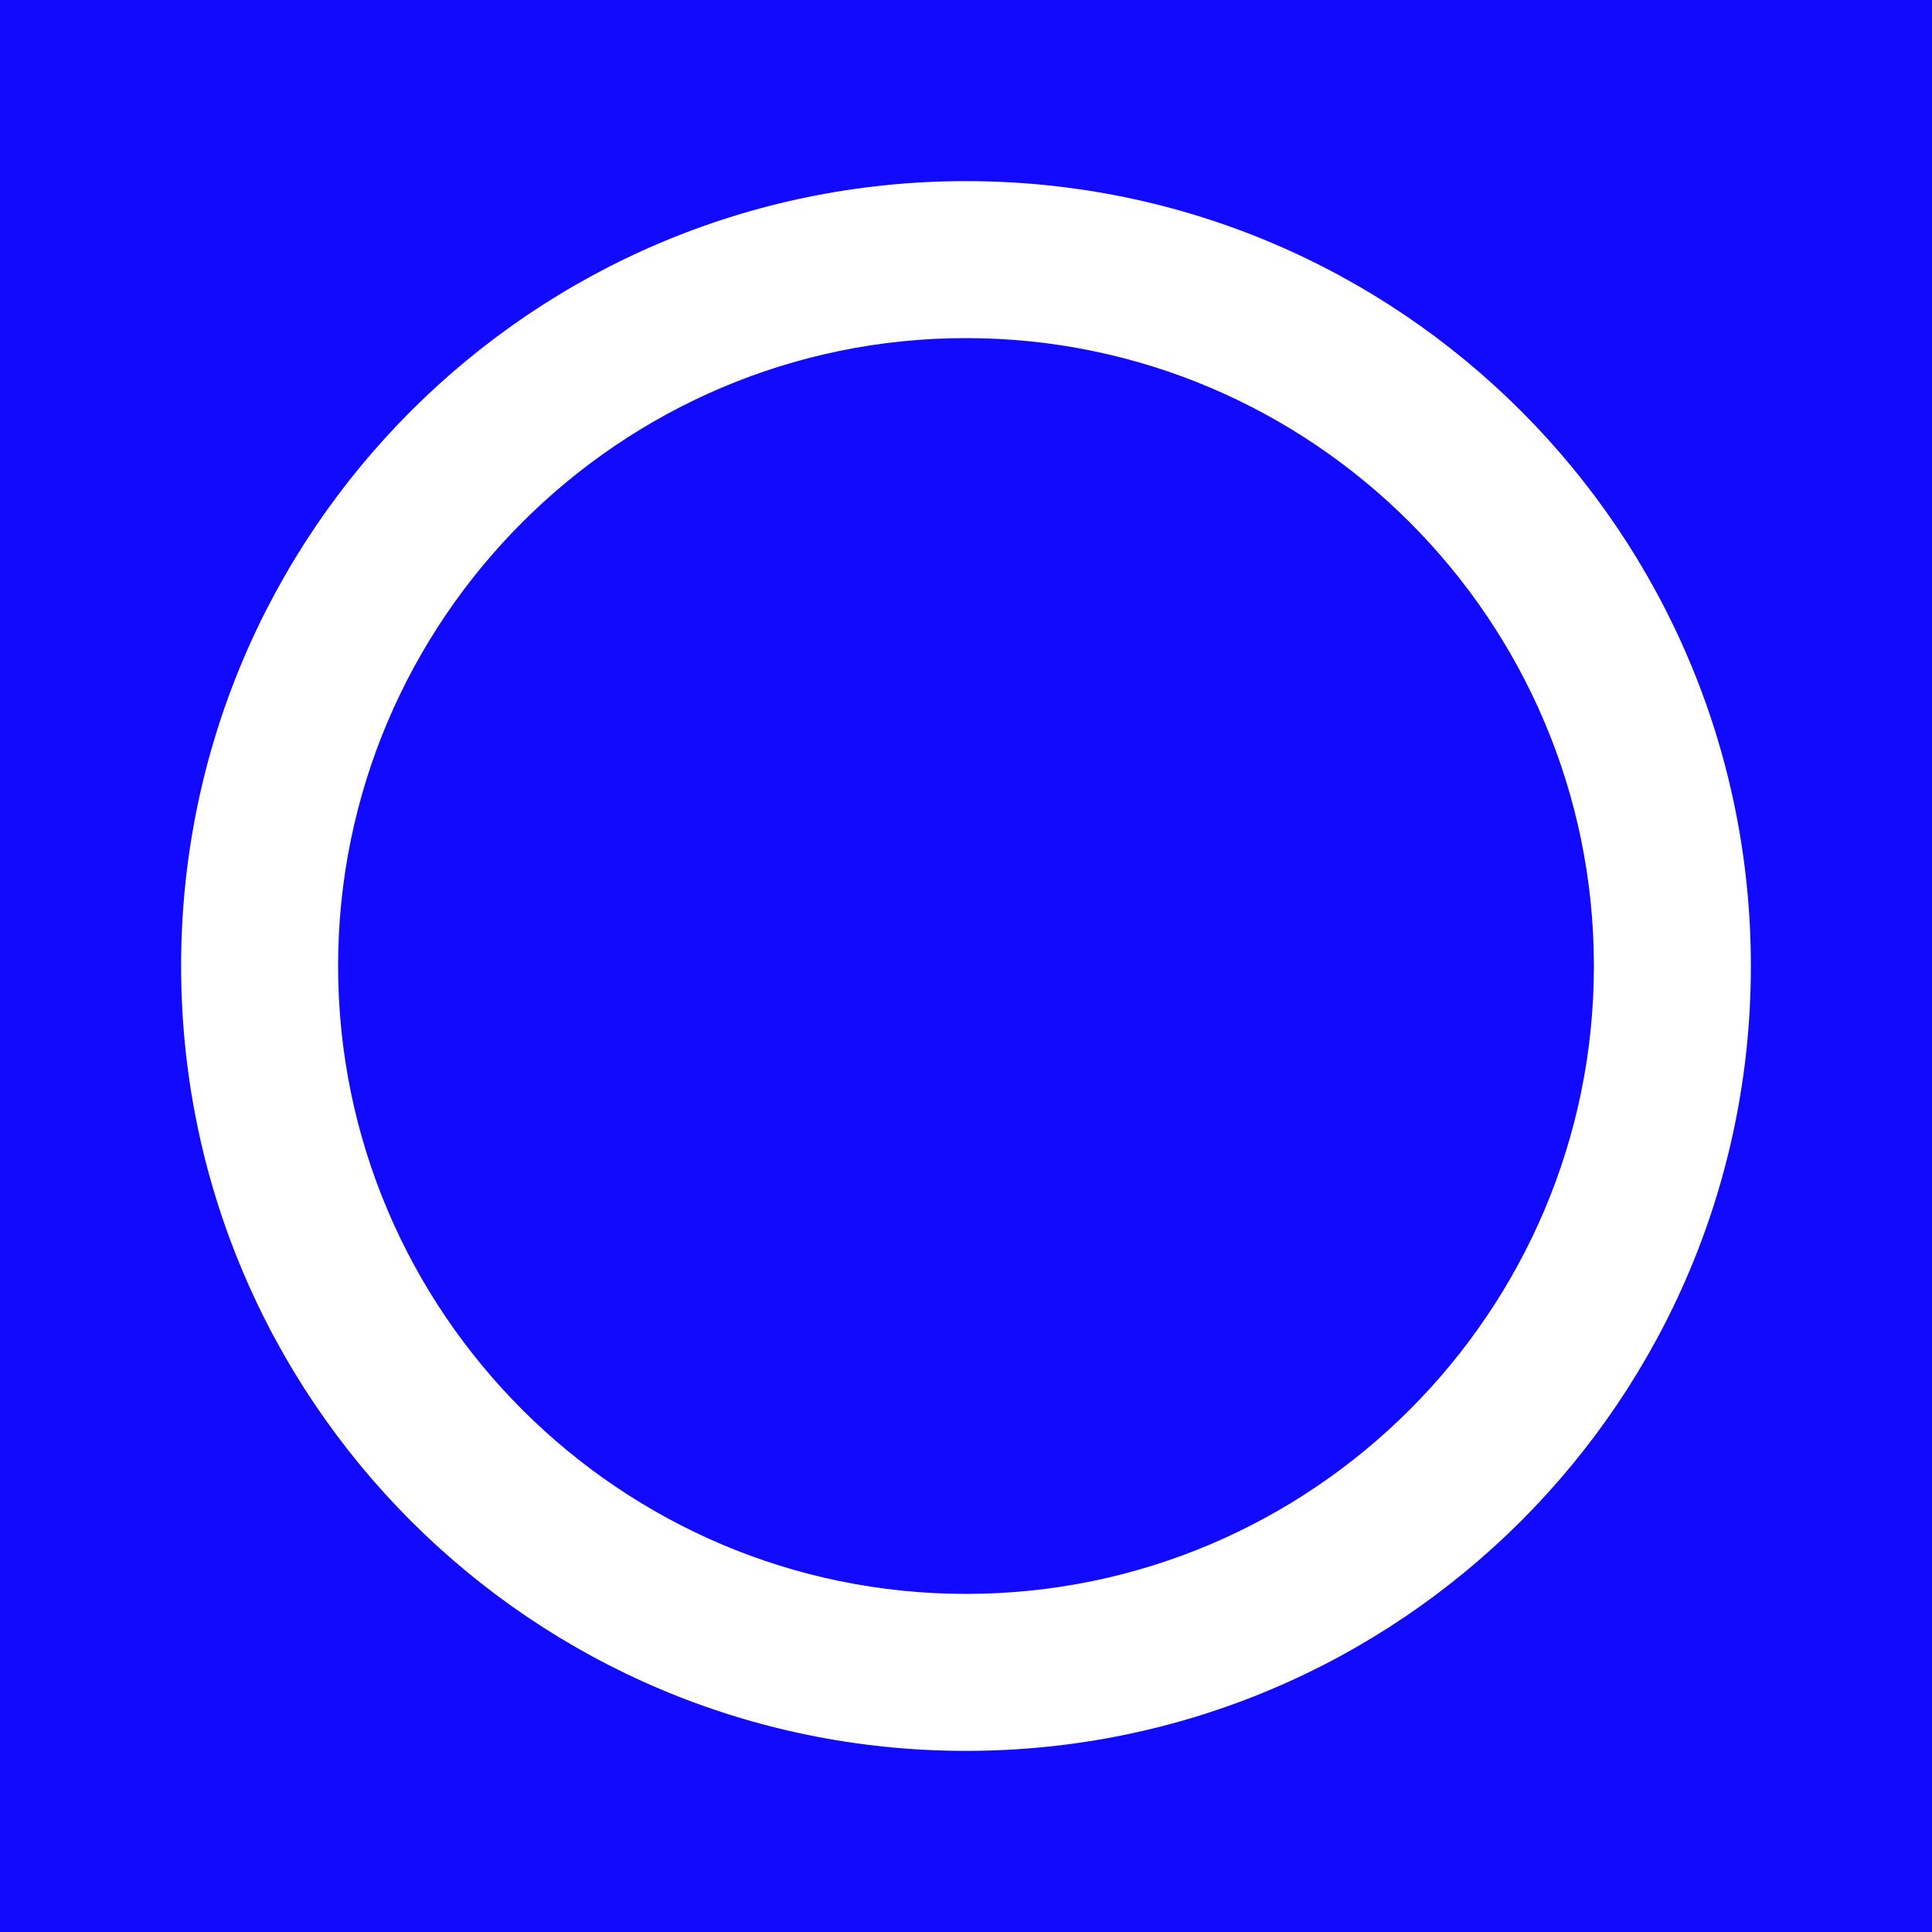
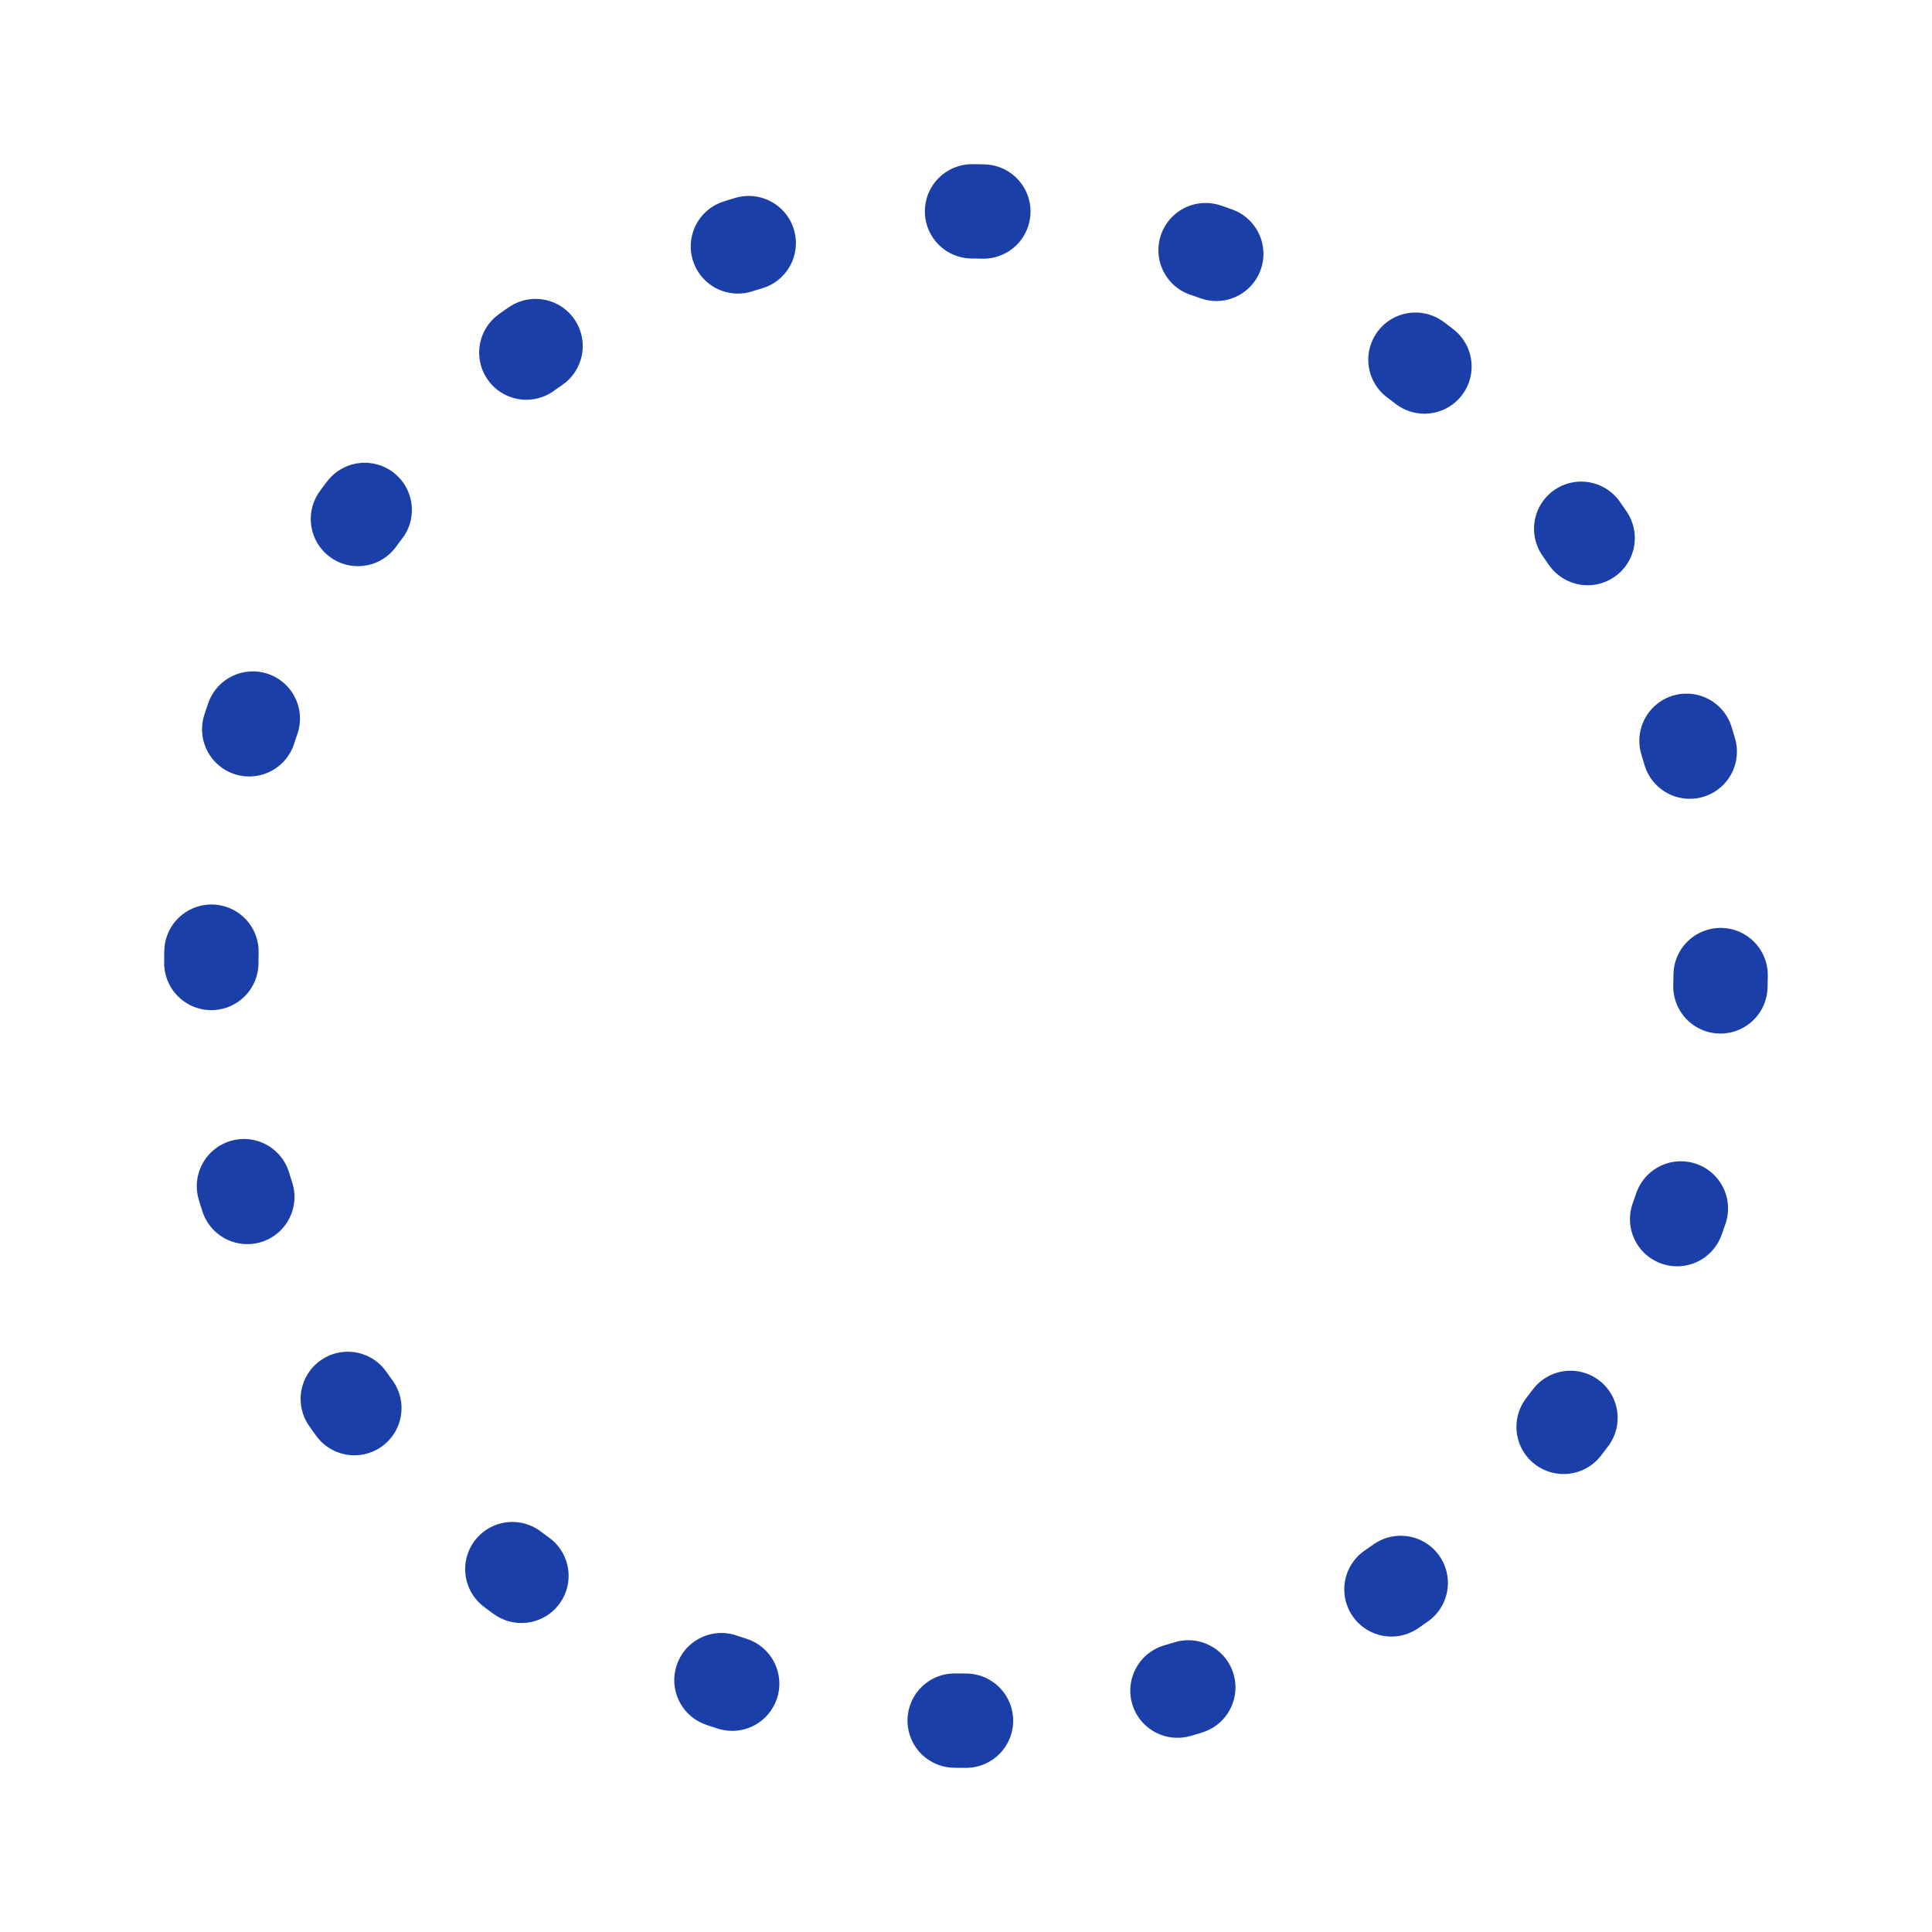
- <svg xmlns="http://www.w3.org/2000/svg" viewBox="0 0 512 512" width="512" height="512">
-   <rect width="512" height="512" fill="#110AFF" />
-   <path fill="#ffffff" d="M256 48C141.1 48 48 141.1 48 256s93.1 208 208 208 208-93.1 208-208S370.9 48 256 48Zm0 374.4c-91.7 0-166.4-74.7-166.4-166.4S164.3 89.6 256 89.6 422.4 164.3 422.4 256 347.7 422.4 256 422.4Z" />
+ <svg xmlns="http://www.w3.org/2000/svg" width="512" height="512" viewBox="0 0 512 512" fill="none">
+   <rect width="512" height="512" fill="#FFFFFF" />
+   <path d="M256 456C145.543 456 56 366.457 56 256C56 145.543 145.543 56 256 56C366.457 56 456 145.543 456 256C456 366.457 366.457 456 256 456Z" stroke="#1B3FA8" stroke-width="25" stroke-linecap="round" stroke-linejoin="round" stroke-dasharray="3 60" />
</svg>
